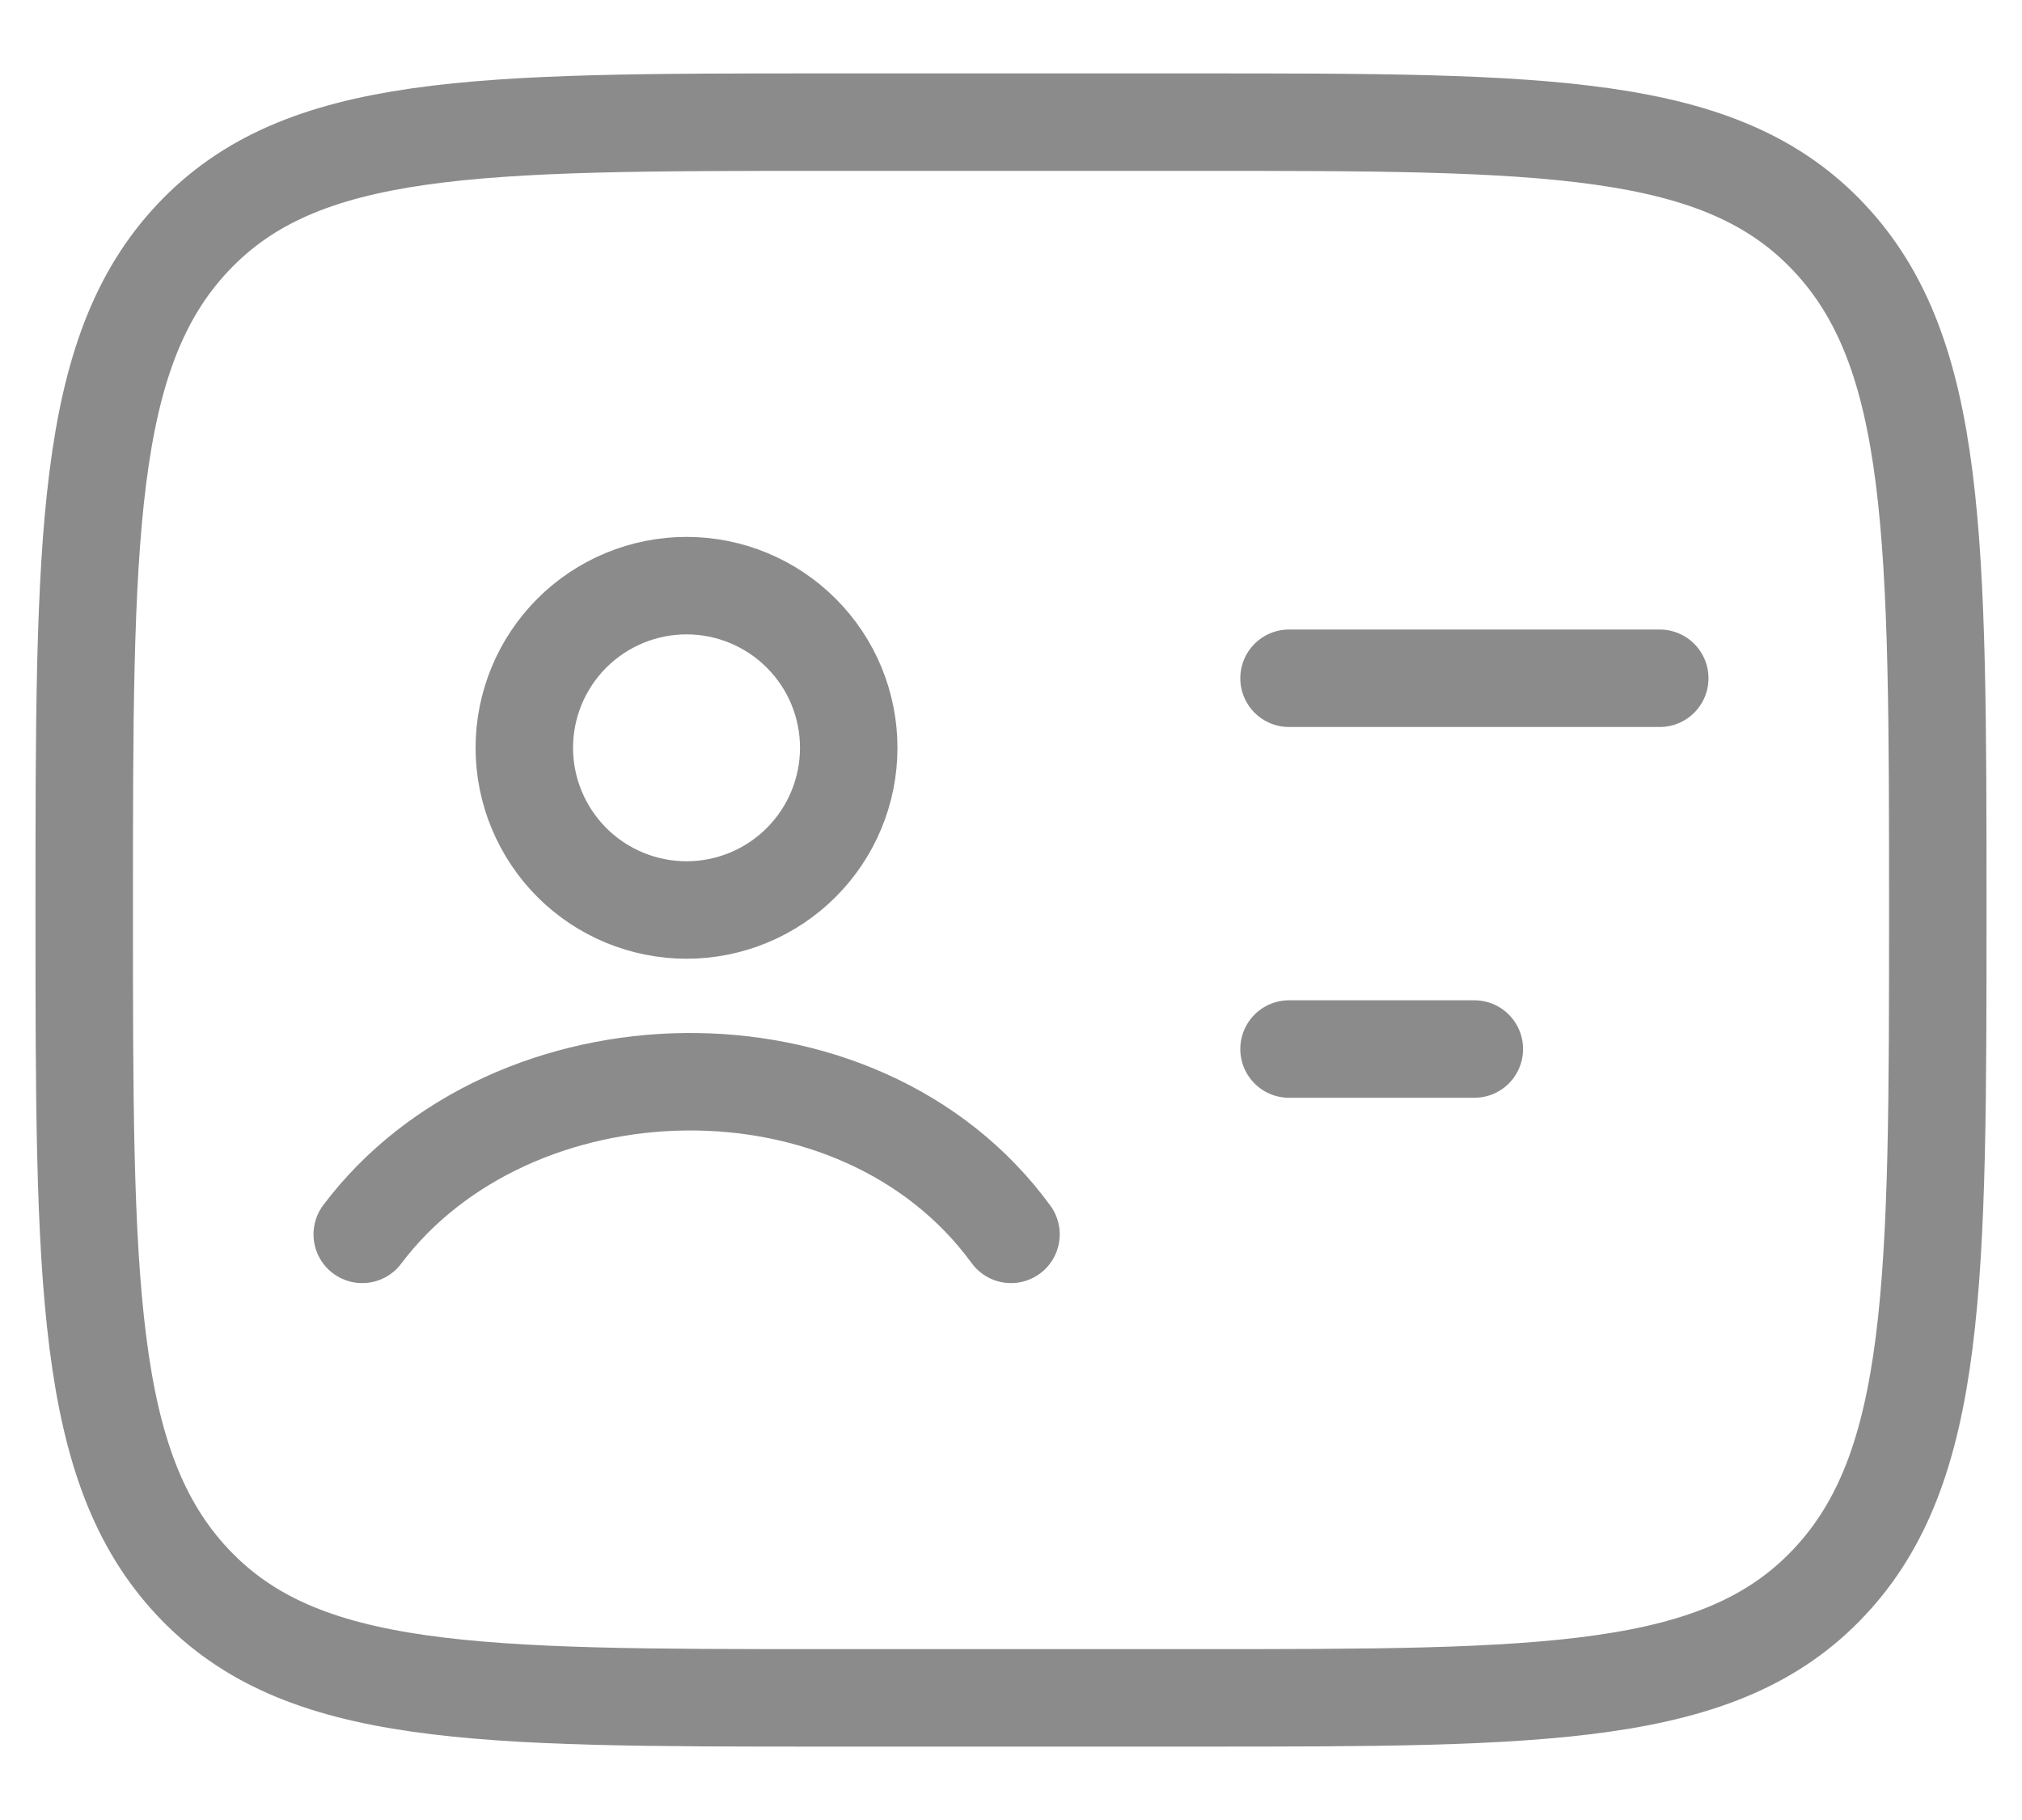
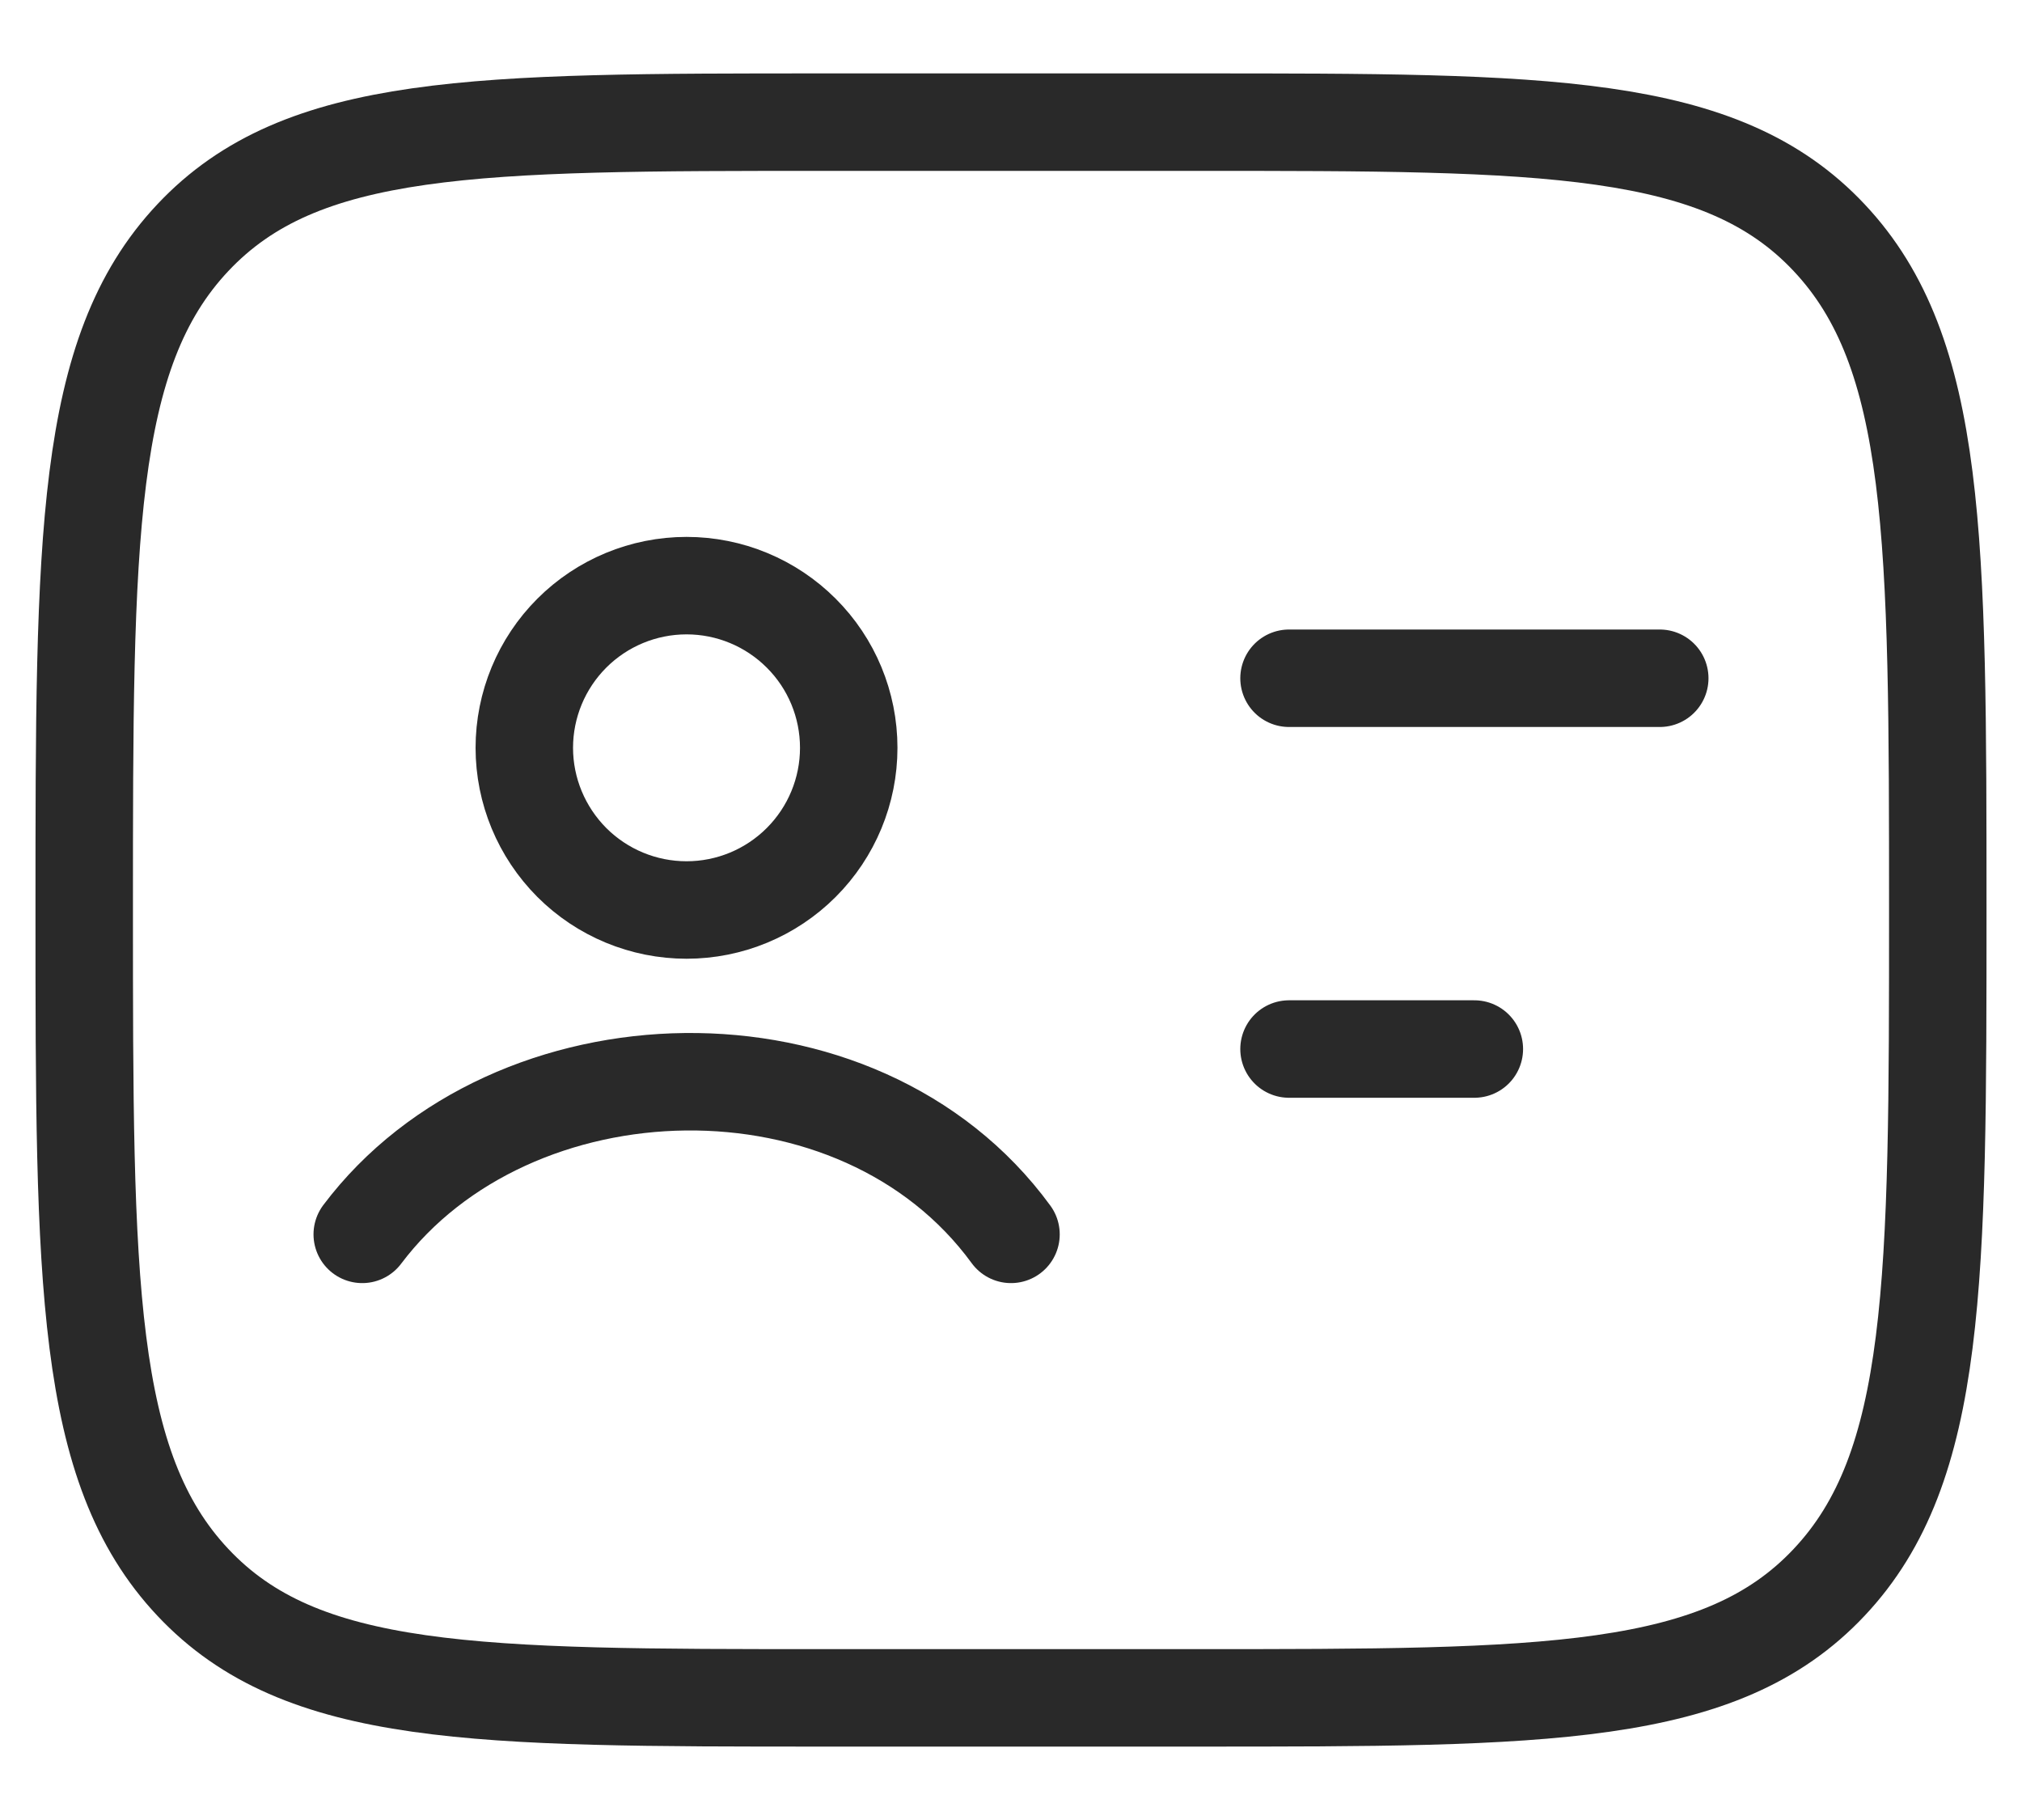
<svg xmlns="http://www.w3.org/2000/svg" width="20" height="18" viewBox="0 0 20 18" fill="none">
-   <path d="M11.833 1.208C15.29 1.208 17.019 1.208 18.092 2.35C19.166 3.491 19.167 5.327 19.167 9C19.167 12.673 19.167 14.509 18.092 15.65C17.018 16.792 15.29 16.792 11.833 16.792H8.167C4.71 16.792 2.981 16.792 1.908 15.65C0.834 14.509 0.833 12.673 0.833 9C0.833 5.327 0.833 3.491 1.908 2.35C2.982 1.208 4.71 1.208 8.167 1.208H11.833Z" stroke="#8B8B8B" stroke-width="0.964" stroke-linecap="round" stroke-linejoin="round" />
-   <path d="M3.583 12.208C5.058 10.249 8.491 10.142 10 12.208M12.75 6.708H16.417M12.75 10.375H14.583M8.395 7.396C8.395 7.821 8.226 8.229 7.925 8.53C7.624 8.831 7.216 9 6.791 9C6.365 9 5.957 8.831 5.656 8.53C5.356 8.229 5.186 7.821 5.186 7.396C5.186 6.97 5.356 6.562 5.656 6.262C5.957 5.961 6.365 5.792 6.791 5.792C7.216 5.792 7.624 5.961 7.925 6.262C8.226 6.562 8.395 6.97 8.395 7.396Z" stroke="#8B8B8B" stroke-width="0.964" stroke-linecap="round" stroke-linejoin="round" />
+   <path d="M11.833 1.208C15.29 1.208 17.019 1.208 18.092 2.35C19.166 3.491 19.167 5.327 19.167 9C19.167 12.673 19.167 14.509 18.092 15.65C17.018 16.792 15.29 16.792 11.833 16.792H8.167C4.71 16.792 2.981 16.792 1.908 15.65C0.834 14.509 0.833 12.673 0.833 9C0.833 5.327 0.833 3.491 1.908 2.35C2.982 1.208 4.71 1.208 8.167 1.208H11.833Z" stroke="#292929" stroke-width="0.964" stroke-linecap="round" stroke-linejoin="round" />
+   <path d="M3.583 12.208C5.058 10.249 8.491 10.142 10 12.208M12.75 6.708H16.417M12.75 10.375H14.583M8.395 7.396C8.395 7.821 8.226 8.229 7.925 8.53C7.624 8.831 7.216 9 6.791 9C6.365 9 5.957 8.831 5.656 8.53C5.356 8.229 5.186 7.821 5.186 7.396C5.186 6.97 5.356 6.562 5.656 6.262C5.957 5.961 6.365 5.792 6.791 5.792C7.216 5.792 7.624 5.961 7.925 6.262C8.226 6.562 8.395 6.97 8.395 7.396Z" stroke="#292929" stroke-width="0.964" stroke-linecap="round" stroke-linejoin="round" />
</svg>
